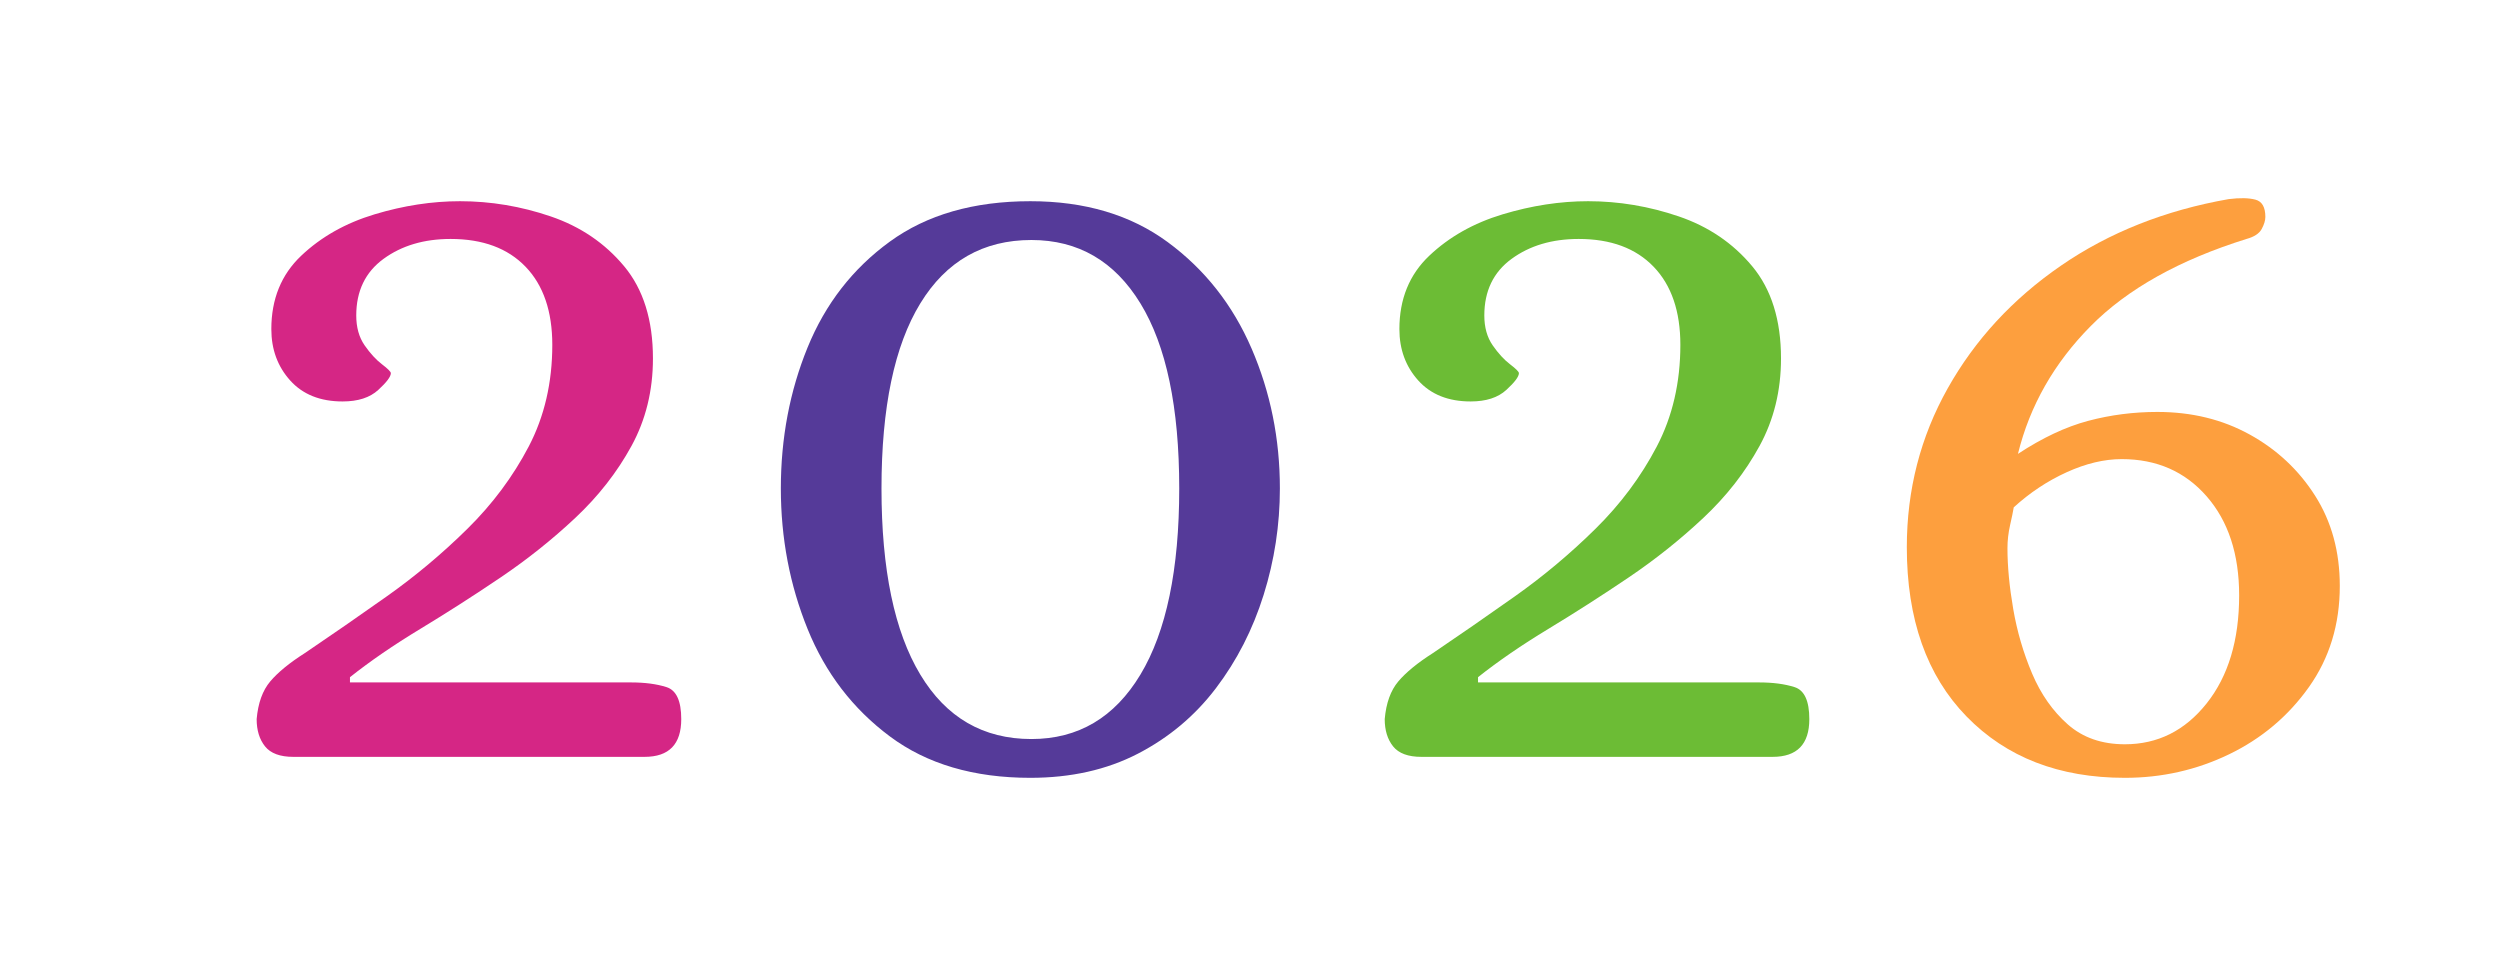
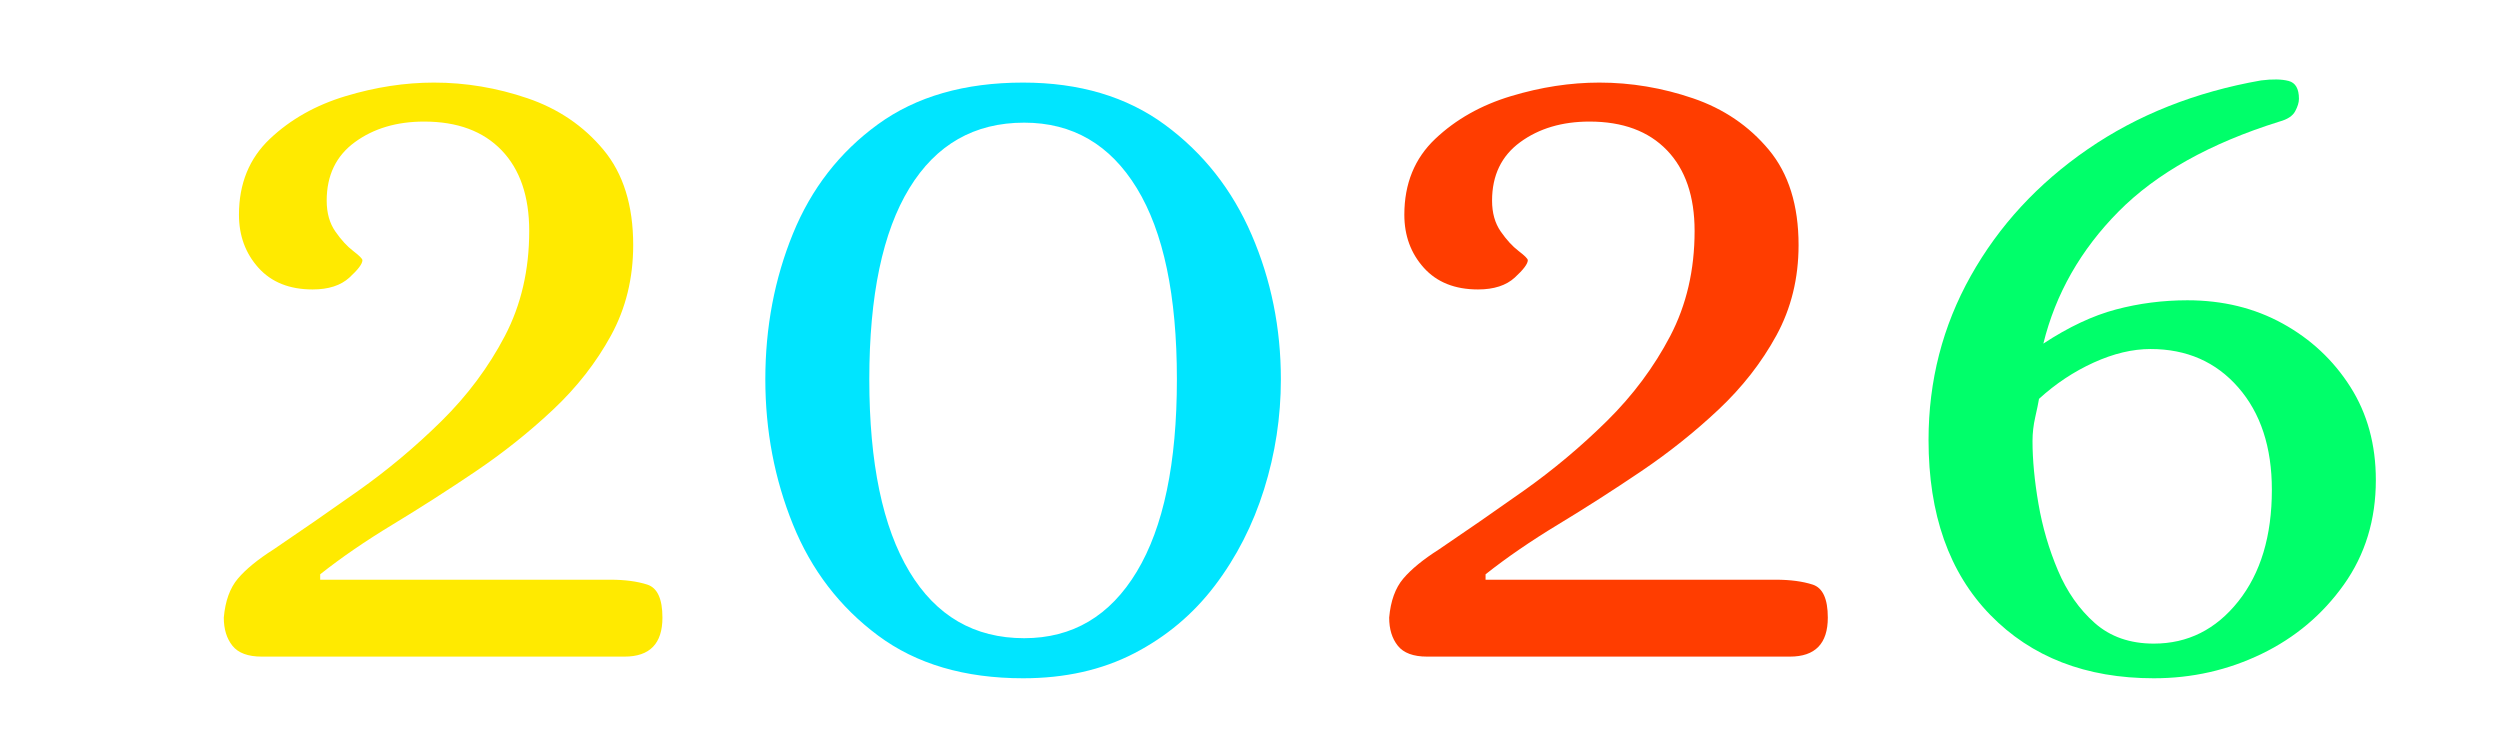
- <svg xmlns="http://www.w3.org/2000/svg" viewBox="0 0 310 120" preserveAspectRatio="xMidYMid" style="display: block; shape-rendering: auto; background: transparent;" width="310" height="120">
+ <svg xmlns="http://www.w3.org/2000/svg" viewBox="0 0 307 92" preserveAspectRatio="xMidYMid" style="display: block; shape-rendering: auto; background: transparent;" width="307" height="92">
  <style type="text/css">
  .ld-text text {
    text-anchor: middle;
    dominant-baseline: middle;
-     font-size: 130px;
+     font-size: 133px;
    opacity: 0;
    user-select: none;
    pointer-events: none;
  }
</style>
-   <g style="transform-origin:155px 60px;transform:scale(1)" class="ld-text">
-     <g transform="translate(155,60)">
-       <g transform="scale(1.625) translate(0,0)">
-         <g class="path" style="opacity: 1; transform-origin: -59.6px 20.83px; transform: matrix3d(0.94, -0.342, 0, 0, 0.342, 0.94, 0, 0, 0, 0, 1, 0, 0, 0, 0, 1); animation: 1s linear -0.495s infinite normal forwards running animate-jj0m1gv3emf; transform-box: view-box;">
-           <path d="M33.28 41.66L6.48 41.66Q4.96 41.66 4.32 40.86Q3.68 40.06 3.68 38.78L3.68 38.78Q3.84 36.94 4.72 35.90Q5.60 34.86 7.36 33.74L7.36 33.74Q10.32 31.74 13.60 29.42Q16.88 27.10 19.76 24.26Q22.64 21.42 24.44 17.98Q26.24 14.54 26.24 10.22L26.24 10.22Q26.24 6.38 24.20 4.26Q22.16 2.14 18.48 2.14L18.48 2.14Q15.44 2.14 13.36 3.66Q11.28 5.18 11.28 7.98L11.28 7.98Q11.28 9.34 11.92 10.26Q12.56 11.18 13.24 11.70Q13.92 12.22 13.92 12.38L13.92 12.38Q13.92 12.78 12.96 13.66Q12 14.54 10.24 14.54L10.24 14.54Q7.68 14.54 6.24 12.94Q4.80 11.34 4.80 9.02L4.80 9.02Q4.80 5.58 7.08 3.42Q9.36 1.26 12.68 0.26Q16-0.74 19.20-0.74L19.20-0.74Q22.72-0.74 26.12 0.42Q29.52 1.58 31.72 4.22Q33.92 6.86 33.92 11.26L33.92 11.26Q33.92 14.94 32.28 17.94Q30.64 20.94 28 23.42Q25.36 25.90 22.28 27.98Q19.20 30.06 16.16 31.90Q13.12 33.74 10.80 35.58L10.80 35.58L10.80 35.98L32.24 35.98Q33.84 35.98 34.96 36.34Q36.08 36.70 36.08 38.78L36.08 38.78Q36.08 41.66 33.28 41.66L33.28 41.66" style="fill: rgb(213, 38, 133);" transform="translate(-79.480,-20.829)" />
+   <g style="transform-origin:153.5px 46px;transform:scale(1)" class="ld-text">
+     <g transform="translate(153.5,46)">
+       <g transform="scale(1.6625) translate(0,0)">
+         <g class="path" style="opacity: 1; transform-origin: -59.6px 20.83px; transform: matrix3d(0.94, -0.342, 0, 0, 0.342, 0.94, 0, 0, 0, 0, 1, 0, 0, 0, 0, 1); animation: 1s linear -0.495s infinite normal forwards running animate-vhs0vdm3y99; transform-box: view-box;">
+           <path d="M33.28 41.66L6.48 41.66Q4.96 41.66 4.32 40.86Q3.68 40.06 3.68 38.78L3.68 38.78Q3.84 36.94 4.72 35.90Q5.60 34.86 7.36 33.74L7.36 33.74Q10.32 31.74 13.60 29.42Q16.88 27.10 19.76 24.26Q22.64 21.42 24.44 17.98Q26.24 14.54 26.24 10.22L26.24 10.22Q26.24 6.38 24.20 4.26Q22.16 2.14 18.48 2.14L18.48 2.14Q15.44 2.14 13.36 3.66Q11.28 5.18 11.28 7.98L11.28 7.98Q11.28 9.34 11.92 10.26Q12.56 11.18 13.24 11.70Q13.92 12.22 13.92 12.38L13.92 12.38Q13.92 12.78 12.96 13.66Q12 14.54 10.24 14.54L10.24 14.54Q7.68 14.54 6.24 12.94Q4.80 11.34 4.80 9.02L4.80 9.02Q4.80 5.58 7.08 3.42Q9.36 1.26 12.68 0.26Q16-0.74 19.20-0.74L19.20-0.74Q22.72-0.74 26.12 0.42Q29.52 1.58 31.72 4.22Q33.92 6.86 33.92 11.26L33.92 11.26Q33.92 14.94 32.28 17.94Q30.64 20.94 28 23.42Q25.36 25.90 22.28 27.98Q19.20 30.06 16.16 31.90Q13.12 33.74 10.80 35.58L10.80 35.58L10.80 35.98L32.24 35.98Q33.84 35.98 34.96 36.34Q36.08 36.70 36.08 38.78L36.08 38.78Q36.08 41.66 33.28 41.66L33.28 41.66" style="fill: rgb(255, 234, 0);" transform="translate(-79.480,-20.829)" />
        </g>
-         <g class="path" style="opacity: 1; transform-origin: -16.76px 22.43px; transform: matrix3d(0.94, -0.342, 0, 0, 0.342, 0.94, 0, 0, 0, 0, 1, 0, 0, 0, 0, 1); animation: 1s linear -0.33s infinite normal forwards running animate-jj0m1gv3emf; transform-box: view-box;">
-           <path d="M62.72 43.26L62.72 43.26Q56.24 43.26 52 40.10Q47.76 36.94 45.72 31.90Q43.68 26.86 43.68 21.18L43.68 21.18Q43.68 15.42 45.72 10.42Q47.76 5.42 52 2.34Q56.24-0.74 62.72-0.74L62.72-0.74Q68.96-0.74 73.20 2.38Q77.44 5.50 79.60 10.50Q81.76 15.50 81.76 21.18L81.76 21.18Q81.76 25.34 80.52 29.30Q79.28 33.26 76.88 36.42Q74.48 39.58 70.92 41.42Q67.36 43.26 62.72 43.26 zM62.80 40.30L62.80 40.30Q68.16 40.30 71.12 35.38Q74.08 30.46 74.08 21.18L74.08 21.18Q74.08 11.90 71.12 7.06Q68.16 2.22 62.80 2.22L62.80 2.22Q57.28 2.22 54.32 7.06Q51.36 11.90 51.36 21.18L51.36 21.18Q51.36 30.46 54.32 35.38Q57.28 40.30 62.80 40.30" style="fill: rgb(85, 58, 153);" transform="translate(-79.480,-20.829)" />
+         <g class="path" style="opacity: 1; transform-origin: -16.76px 22.43px; transform: matrix3d(0.94, -0.342, 0, 0, 0.342, 0.94, 0, 0, 0, 0, 1, 0, 0, 0, 0, 1); animation: 1s linear -0.33s infinite normal forwards running animate-vhs0vdm3y99; transform-box: view-box;">
+           <path d="M62.72 43.26L62.72 43.26Q56.24 43.26 52 40.10Q47.76 36.94 45.72 31.90Q43.68 26.86 43.68 21.18L43.68 21.18Q43.68 15.42 45.72 10.42Q47.76 5.42 52 2.34Q56.24-0.74 62.72-0.74L62.72-0.74Q68.96-0.74 73.20 2.38Q77.44 5.50 79.60 10.50Q81.76 15.50 81.76 21.18L81.76 21.18Q81.76 25.34 80.52 29.30Q79.28 33.26 76.88 36.42Q74.48 39.58 70.92 41.42Q67.36 43.26 62.72 43.26 zM62.80 40.30L62.80 40.30Q68.16 40.30 71.12 35.38Q74.08 30.46 74.08 21.18L74.08 21.18Q74.08 11.90 71.12 7.06Q68.16 2.22 62.80 2.22L62.80 2.22Q57.28 2.22 54.32 7.06Q51.36 11.90 51.36 21.18L51.36 21.18Q51.36 30.46 54.32 35.38Q57.28 40.30 62.80 40.30" style="fill: rgb(0, 229, 255);" transform="translate(-79.480,-20.829)" />
        </g>
-         <g class="path" style="opacity: 1; transform-origin: 26.48px 20.83px; transform: matrix3d(0.94, -0.342, 0, 0, 0.342, 0.94, 0, 0, 0, 0, 1, 0, 0, 0, 0, 1); animation: 1s linear -0.165s infinite normal forwards running animate-jj0m1gv3emf; transform-box: view-box;">
-           <path d="M119.36 41.66L92.56 41.66Q91.04 41.66 90.40 40.86Q89.76 40.06 89.76 38.78L89.76 38.78Q89.92 36.94 90.80 35.90Q91.68 34.86 93.44 33.74L93.44 33.74Q96.40 31.74 99.68 29.42Q102.96 27.10 105.84 24.26Q108.72 21.42 110.52 17.98Q112.32 14.54 112.32 10.22L112.32 10.22Q112.32 6.38 110.28 4.26Q108.24 2.14 104.56 2.14L104.56 2.14Q101.52 2.14 99.44 3.66Q97.36 5.18 97.36 7.98L97.36 7.98Q97.36 9.34 98 10.26Q98.64 11.18 99.32 11.70Q100 12.22 100 12.38L100 12.38Q100 12.78 99.04 13.66Q98.08 14.54 96.32 14.54L96.32 14.54Q93.76 14.54 92.32 12.94Q90.88 11.34 90.88 9.02L90.88 9.02Q90.88 5.58 93.16 3.42Q95.44 1.26 98.76 0.26Q102.08-0.74 105.28-0.74L105.28-0.74Q108.80-0.74 112.20 0.42Q115.60 1.58 117.80 4.22Q120 6.86 120 11.26L120 11.26Q120 14.94 118.36 17.94Q116.72 20.94 114.08 23.42Q111.44 25.90 108.36 27.98Q105.28 30.06 102.24 31.90Q99.20 33.74 96.88 35.58L96.88 35.58L96.88 35.98L118.32 35.98Q119.92 35.98 121.04 36.34Q122.16 36.70 122.16 38.78L122.16 38.78Q122.16 41.66 119.36 41.66L119.36 41.66" style="fill: rgb(108, 188, 53);" transform="translate(-79.480,-20.829)" />
+         <g class="path" style="opacity: 1; transform-origin: 26.48px 20.83px; transform: matrix3d(0.94, -0.342, 0, 0, 0.342, 0.94, 0, 0, 0, 0, 1, 0, 0, 0, 0, 1); animation: 1s linear -0.165s infinite normal forwards running animate-vhs0vdm3y99; transform-box: view-box;">
+           <path d="M119.36 41.66L92.56 41.66Q91.04 41.66 90.40 40.86Q89.76 40.06 89.76 38.78L89.76 38.78Q89.92 36.94 90.80 35.90Q91.68 34.86 93.44 33.74L93.44 33.74Q96.40 31.74 99.68 29.42Q102.96 27.10 105.84 24.26Q108.72 21.42 110.52 17.98Q112.32 14.54 112.32 10.22L112.32 10.22Q112.32 6.38 110.28 4.26Q108.24 2.14 104.56 2.14L104.56 2.14Q101.52 2.14 99.44 3.66Q97.36 5.18 97.36 7.98L97.36 7.98Q97.36 9.34 98 10.26Q98.64 11.18 99.32 11.70Q100 12.22 100 12.38L100 12.38Q100 12.78 99.04 13.66Q98.08 14.54 96.32 14.54L96.32 14.54Q93.76 14.54 92.32 12.94Q90.88 11.34 90.88 9.02L90.88 9.02Q90.88 5.58 93.16 3.42Q95.44 1.26 98.76 0.26Q102.08-0.74 105.28-0.74L105.28-0.74Q108.80-0.74 112.20 0.42Q115.60 1.58 117.80 4.22Q120 6.86 120 11.26L120 11.26Q120 14.94 118.36 17.94Q116.72 20.94 114.08 23.42Q111.44 25.90 108.36 27.98Q105.28 30.06 102.24 31.90Q99.20 33.74 96.88 35.58L96.88 35.58L96.88 35.98L118.32 35.98Q119.92 35.98 121.04 36.34Q122.16 36.70 122.16 38.78L122.16 38.78Q122.16 41.66 119.36 41.66L119.36 41.66" style="fill: rgb(255, 61, 0);" transform="translate(-79.480,-20.829)" />
        </g>
-         <g class="path" style="opacity: 1; transform-origin: 66.64px 22.43px; transform: matrix3d(0.94, -0.342, 0, 0, 0.342, 0.94, 0, 0, 0, 0, 1, 0, 0, 0, 0, 1); animation: 1s linear 0s infinite normal forwards running animate-jj0m1gv3emf; transform-box: view-box;">
-           <path d="M146.24 43.26L146.24 43.26Q138.72 43.26 134.16 38.58Q129.60 33.90 129.60 25.66L129.60 25.66Q129.60 19.10 132.72 13.54Q135.84 7.98 141.36 4.18Q146.88 0.38 154.16-0.90L154.16-0.90Q155.44-1.06 156.20-0.86Q156.96-0.66 156.96 0.46L156.96 0.46Q156.96 0.86 156.68 1.38Q156.40 1.90 155.52 2.14L155.52 2.14Q147.84 4.54 143.64 8.78Q139.44 13.02 138.08 18.54L138.08 18.54Q140.88 16.70 143.44 16.02Q146 15.34 148.72 15.34L148.72 15.34Q152.64 15.34 155.76 17.06Q158.88 18.78 160.76 21.74Q162.64 24.70 162.64 28.62L162.64 28.62Q162.64 33.02 160.28 36.34Q157.92 39.66 154.20 41.46Q150.48 43.26 146.24 43.26 zM146.24 40.70L146.24 40.70Q150 40.70 152.48 37.58Q154.96 34.46 154.96 29.34L154.96 29.34Q154.96 24.62 152.48 21.78Q150 18.94 146 18.94L146 18.94Q144 18.94 141.80 19.94Q139.60 20.94 137.76 22.62L137.76 22.62Q137.68 23.10 137.48 23.98Q137.28 24.86 137.28 25.74L137.28 25.74Q137.28 27.82 137.72 30.38Q138.16 32.94 139.16 35.30Q140.16 37.66 141.88 39.18Q143.60 40.70 146.24 40.70" style="fill: rgb(253, 159, 62);" transform="translate(-79.480,-20.829)" />
+         <g class="path" style="opacity: 1; transform-origin: 66.64px 22.43px; transform: matrix3d(0.94, -0.342, 0, 0, 0.342, 0.94, 0, 0, 0, 0, 1, 0, 0, 0, 0, 1); animation: 1s linear 0s infinite normal forwards running animate-vhs0vdm3y99; transform-box: view-box;">
+           <path d="M146.24 43.26L146.24 43.26Q138.72 43.26 134.16 38.58Q129.60 33.90 129.60 25.66L129.60 25.66Q129.60 19.10 132.72 13.54Q135.84 7.98 141.36 4.18Q146.88 0.38 154.16-0.90L154.16-0.90Q155.44-1.06 156.20-0.86Q156.96-0.66 156.96 0.46L156.96 0.46Q156.96 0.86 156.68 1.38Q156.40 1.90 155.52 2.14L155.52 2.14Q147.84 4.54 143.64 8.78Q139.44 13.02 138.08 18.54L138.08 18.54Q140.88 16.70 143.44 16.02Q146 15.34 148.72 15.34L148.72 15.34Q152.64 15.34 155.76 17.06Q158.88 18.78 160.76 21.74Q162.64 24.70 162.64 28.62L162.64 28.62Q162.64 33.02 160.28 36.34Q157.92 39.66 154.20 41.46Q150.48 43.26 146.24 43.26 zM146.24 40.70L146.24 40.70Q150 40.70 152.48 37.58Q154.96 34.46 154.96 29.34L154.96 29.34Q154.96 24.62 152.48 21.78Q150 18.94 146 18.94L146 18.94Q144 18.94 141.80 19.94Q139.60 20.94 137.76 22.62L137.76 22.62Q137.68 23.10 137.48 23.98Q137.28 24.86 137.28 25.74L137.28 25.74Q137.28 27.82 137.72 30.38Q138.16 32.94 139.16 35.30Q140.16 37.66 141.88 39.18Q143.60 40.70 146.24 40.70" style="fill: rgb(0, 255, 106);" transform="translate(-79.480,-20.829)" />
        </g>
      </g>
-       <text dy="0.35em" fill="#d52685" font-family="Alice" font-size="130">2026</text>
+       <text dy="0.35em" fill="#ffea00" font-family="Alice" font-size="133">2026</text>
    </g>
  </g>
-   <style type="text/css">@keyframes animate-jj0m1gv3emf { 0.00% {animation-timing-function: cubic-bezier(0.54,0.03,0.78,0.58);transform: translate(0.00px,0.00px) rotate(-20.00deg) scale(1.00, 1.00) skew(0deg, 0.00deg) ;opacity: 1.00;}26.00% {animation-timing-function: cubic-bezier(0.21,0.43,0.45,0.97);transform: translate(0.00px,0.00px) rotate(1.60deg) ;}50.00% {animation-timing-function: cubic-bezier(0.54,0.03,0.78,0.58);transform: translate(0.00px,0.00px) rotate(20.00deg) ;}76.00% {animation-timing-function: cubic-bezier(0.23,0.43,0.48,0.91);transform: translate(0.00px,0.00px) rotate(-1.60deg) ;}100.00% {animation-timing-function: cubic-bezier(0.23,0.43,0.48,0.91);transform: translate(0.00px,0.00px) rotate(-20.00deg) ;} }</style>
+   <style type="text/css">@keyframes animate-vhs0vdm3y99 { 0.00% {animation-timing-function: cubic-bezier(0.54,0.03,0.78,0.58);transform: translate(0.00px,0.00px) rotate(-20.00deg) scale(1.00, 1.00) skew(0deg, 0.00deg) ;opacity: 1.00;}26.00% {animation-timing-function: cubic-bezier(0.21,0.43,0.45,0.97);transform: translate(0.00px,0.00px) rotate(1.60deg) ;}50.00% {animation-timing-function: cubic-bezier(0.54,0.03,0.78,0.58);transform: translate(0.00px,0.00px) rotate(20.00deg) ;}76.00% {animation-timing-function: cubic-bezier(0.23,0.43,0.48,0.91);transform: translate(0.00px,0.00px) rotate(-1.60deg) ;}100.00% {animation-timing-function: cubic-bezier(0.23,0.43,0.48,0.91);transform: translate(0.00px,0.00px) rotate(-20.00deg) ;} }</style>
</svg>
